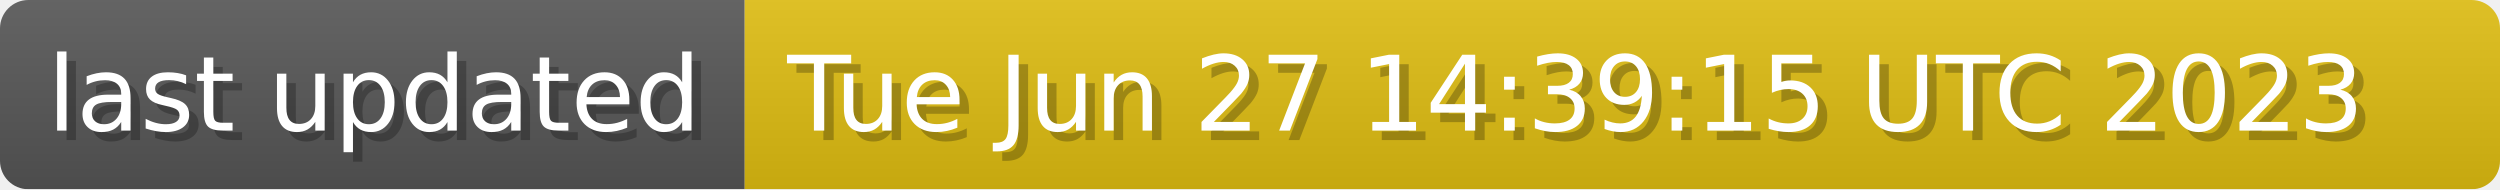
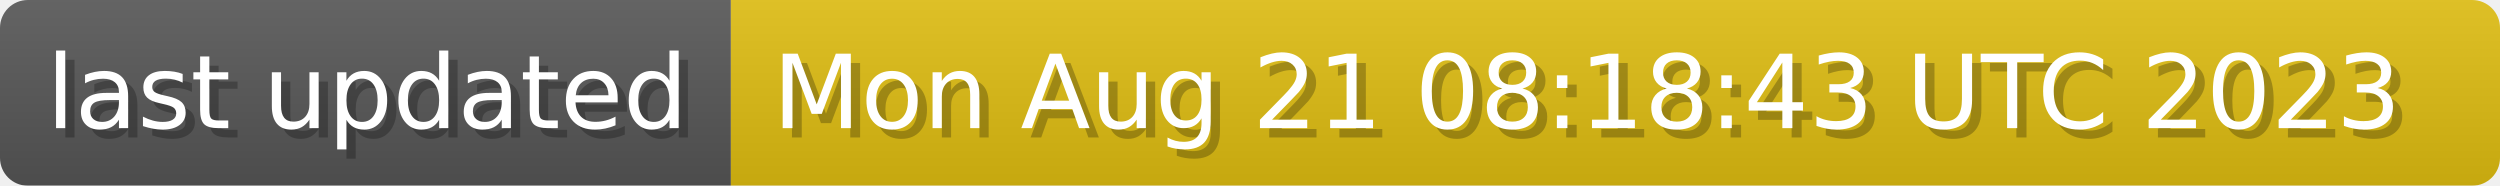
- <svg xmlns="http://www.w3.org/2000/svg" width="264.2" height="20" viewBox="0 0 2642 200" role="img" aria-label="last updated: Tue Jun 27 14:39:15 UTC 2023">
+ <svg xmlns="http://www.w3.org/2000/svg" width="269.2" height="20" viewBox="0 0 2692 200" role="img" aria-label="last updated: Mon Aug 21 08:18:43 UTC 2023">
  <linearGradient id="a" x2="0" y2="100%">
    <stop offset="0" stop-opacity=".1" stop-color="#EEE" />
    <stop offset="1" stop-opacity=".1" />
  </linearGradient>
  <mask id="m">
-     <rect width="2642" height="200" rx="30" fill="#FFF" />
+     <rect width="2692" height="200" rx="30" fill="#FFF" />
  </mask>
  <g mask="url(#m)">
    <rect width="787" height="200" fill="#555" />
-     <rect width="1855" height="200" fill="#DB1" x="787" />
-     <rect width="2642" height="200" fill="url(#a)" />
+     <rect width="1905" height="200" fill="#DB1" x="787" />
+     <rect width="2692" height="200" fill="url(#a)" />
  </g>
  <g aria-hidden="true" fill="#fff" text-anchor="start" font-family="Verdana,DejaVu Sans,sans-serif" font-size="110">
    <text x="60" y="148" textLength="687" fill="#000" opacity="0.25">last updated</text>
    <text x="50" y="138" textLength="687">last updated</text>
-     <text x="842" y="148" textLength="1755" fill="#000" opacity="0.25">Tue Jun 27 14:39:15 UTC 2023</text>
-     <text x="832" y="138" textLength="1755">Tue Jun 27 14:39:15 UTC 2023</text>
+     <text x="842" y="148" textLength="1805" fill="#000" opacity="0.25">Mon Aug 21 08:18:43 UTC 2023</text>
+     <text x="832" y="138" textLength="1805">Mon Aug 21 08:18:43 UTC 2023</text>
  </g>
</svg>
